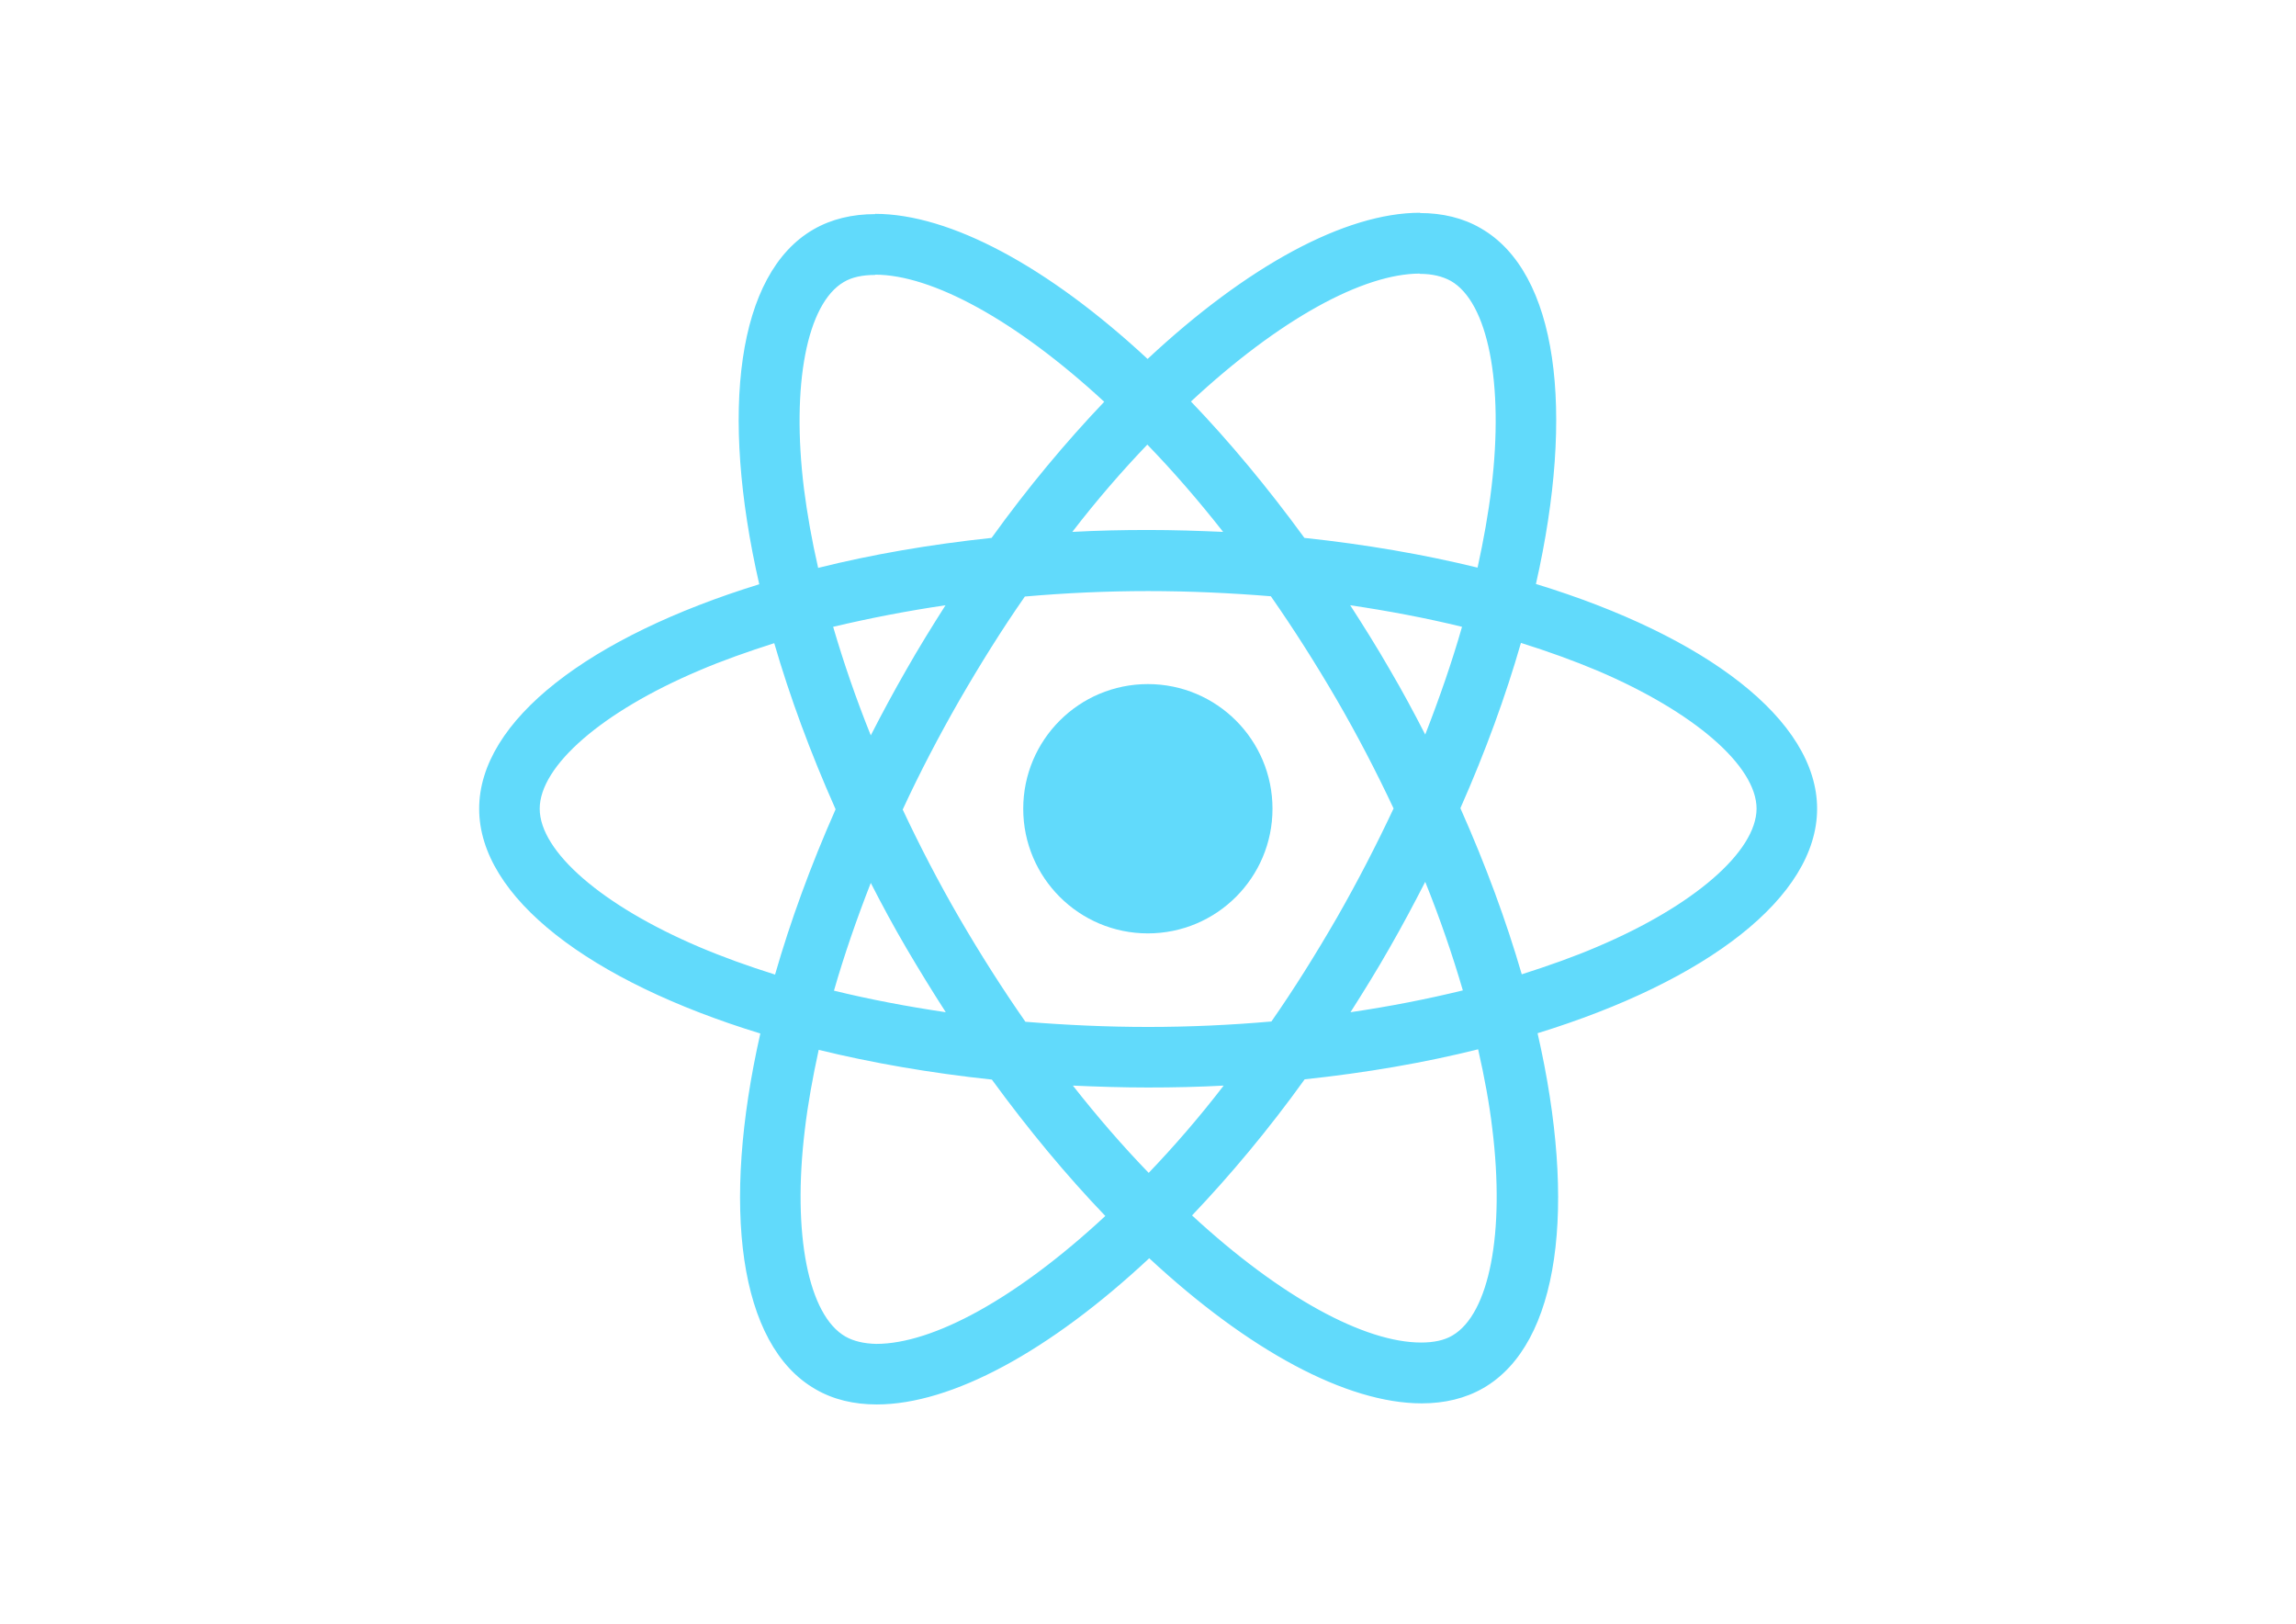
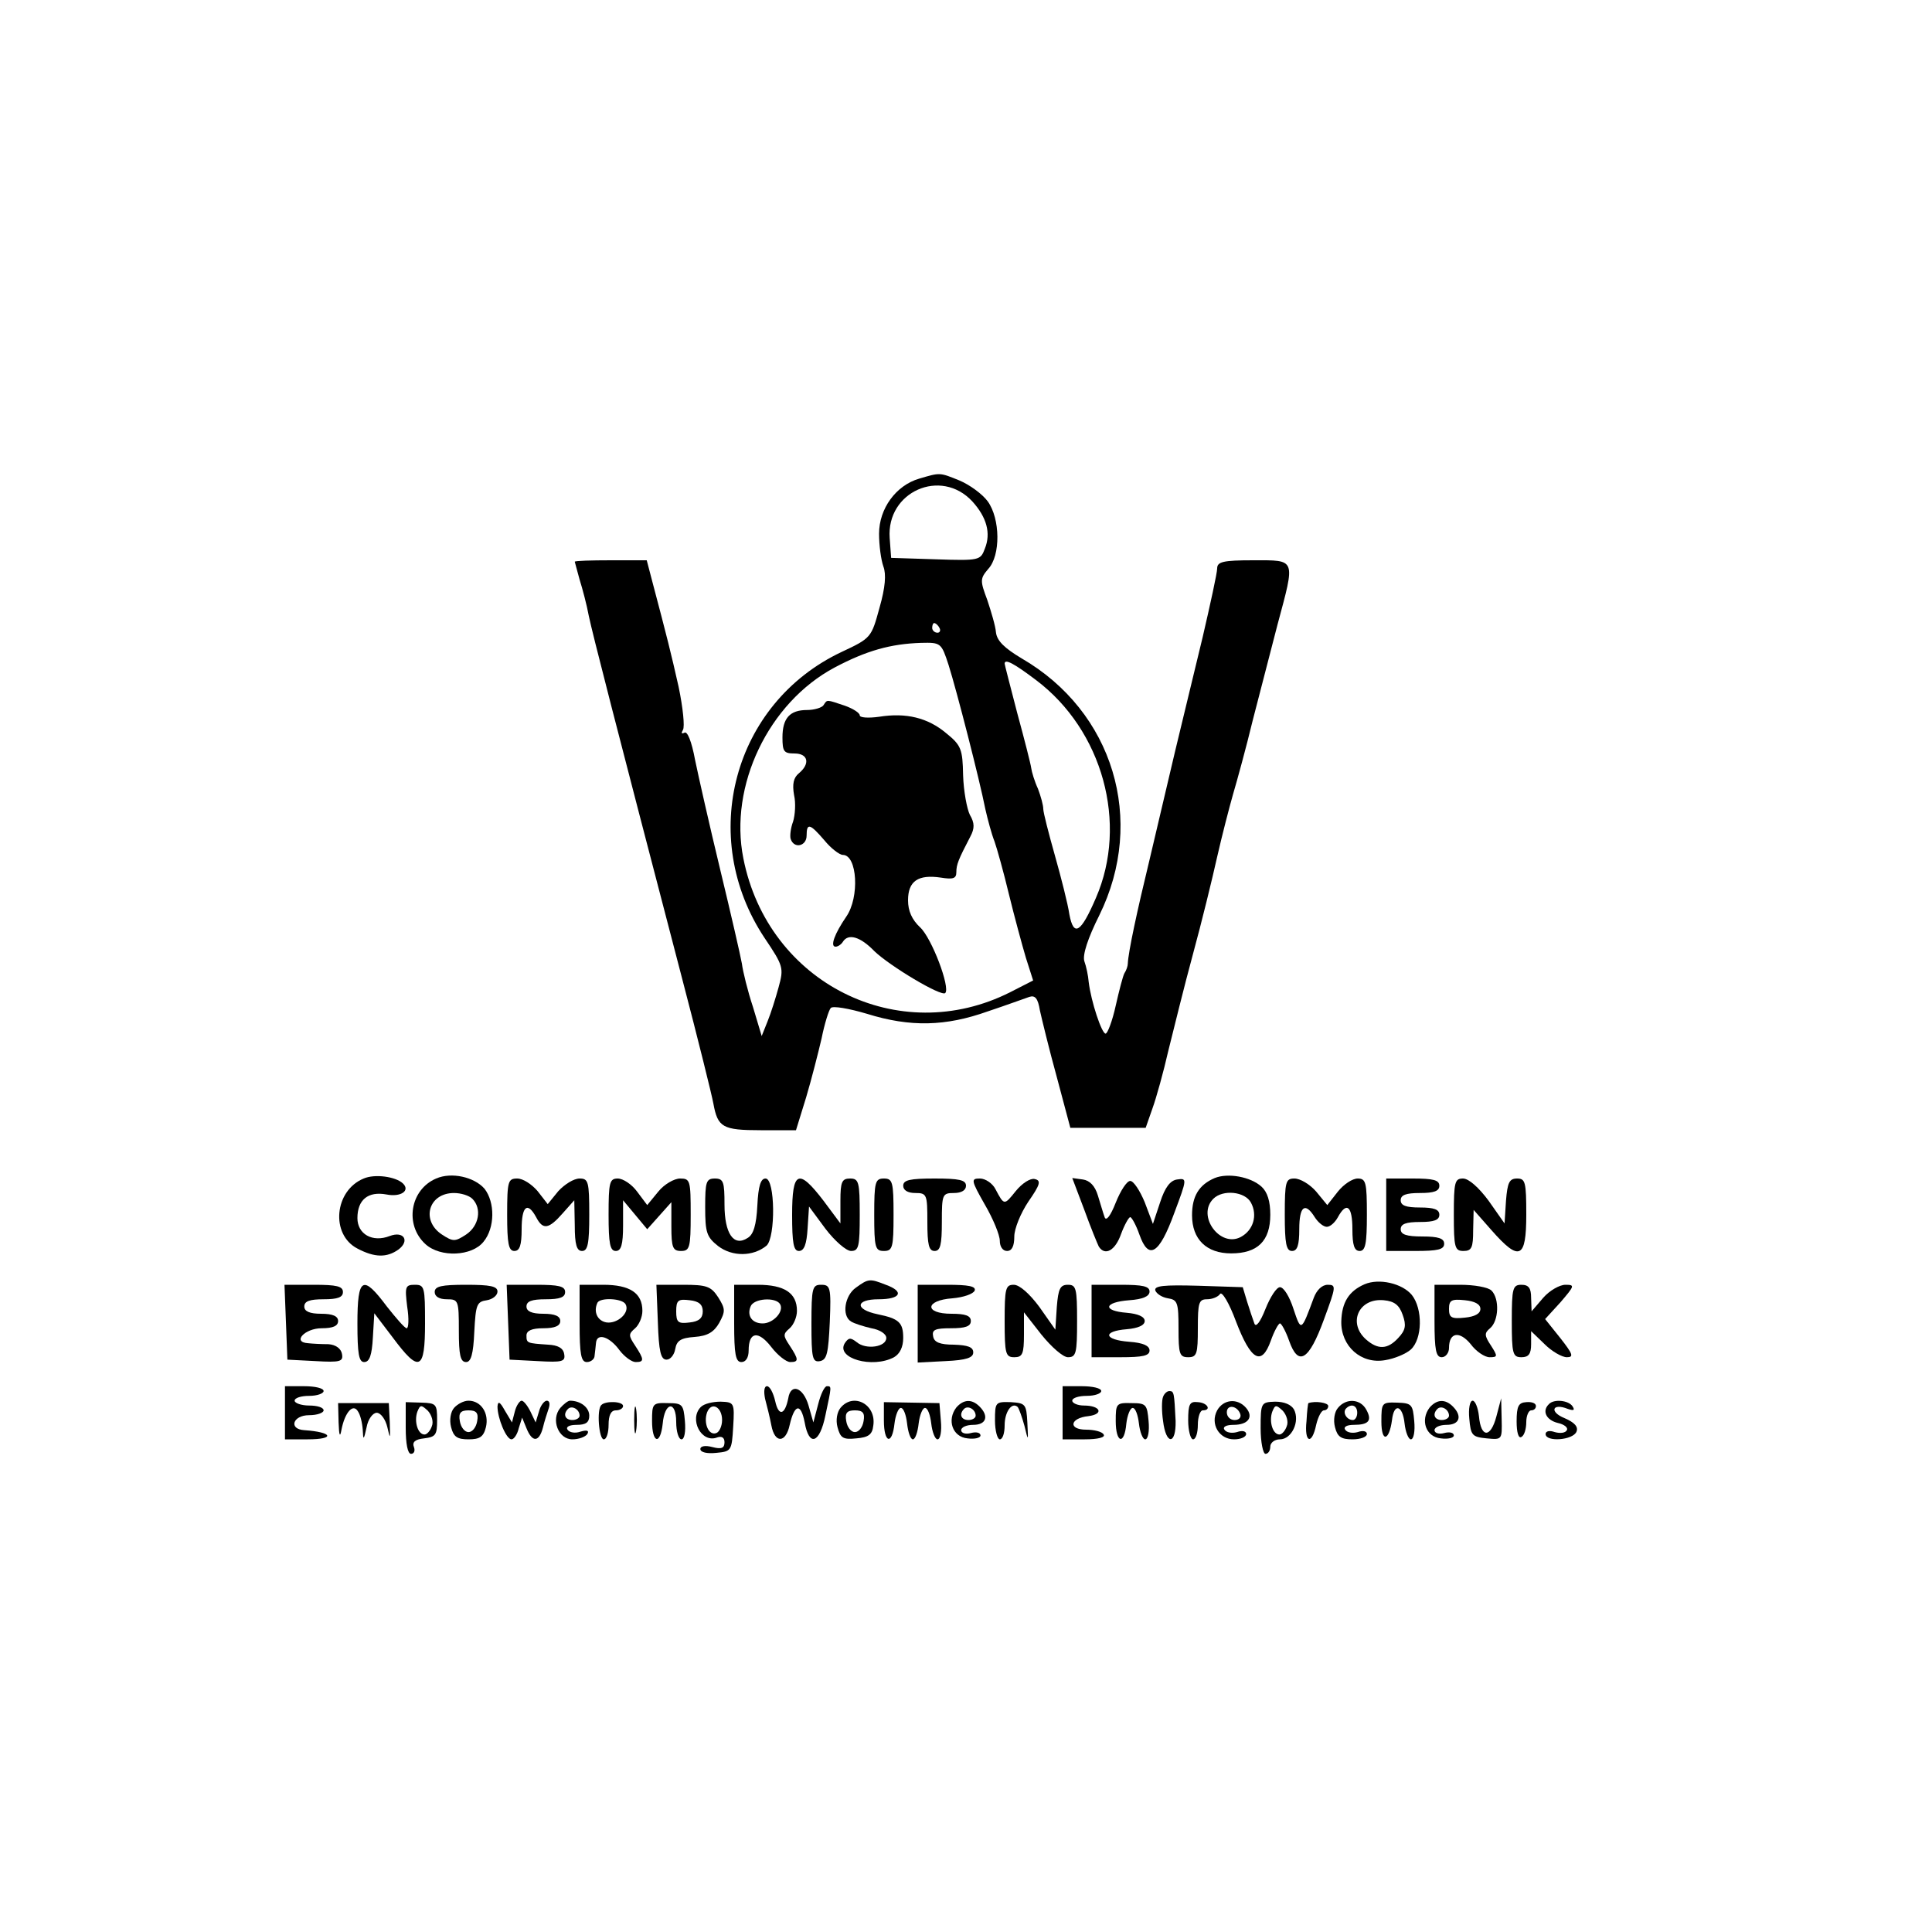
- <svg xmlns="http://www.w3.org/2000/svg" viewBox="0 0 841.9 595.3">
-   <g fill="#61DAFB">
-     <path d="M666.3 296.5c0-32.5-40.7-63.3-103.1-82.4 14.4-63.6 8-114.2-20.2-130.4-6.5-3.8-14.1-5.6-22.4-5.6v22.3c4.6 0 8.3.9 11.4 2.6 13.6 7.8 19.5 37.5 14.9 75.7-1.1 9.4-2.9 19.3-5.1 29.4-19.6-4.8-41-8.5-63.5-10.9-13.5-18.5-27.5-35.3-41.6-50 32.6-30.3 63.2-46.9 84-46.9V78c-27.5 0-63.5 19.6-99.9 53.6-36.4-33.8-72.4-53.2-99.9-53.2v22.3c20.7 0 51.4 16.5 84 46.6-14 14.7-28 31.4-41.3 49.9-22.6 2.4-44 6.1-63.6 11-2.3-10-4-19.7-5.2-29-4.7-38.2 1.1-67.9 14.6-75.8 3-1.8 6.9-2.6 11.5-2.6V78.5c-8.4 0-16 1.8-22.6 5.6-28.1 16.2-34.4 66.7-19.9 130.1-62.2 19.2-102.7 49.9-102.7 82.3 0 32.5 40.7 63.3 103.1 82.4-14.4 63.6-8 114.2 20.2 130.4 6.5 3.8 14.1 5.6 22.5 5.6 27.5 0 63.5-19.6 99.9-53.6 36.4 33.8 72.4 53.2 99.9 53.2 8.4 0 16-1.8 22.6-5.6 28.1-16.2 34.4-66.7 19.9-130.1 62-19.1 102.5-49.9 102.5-82.3zm-130.2-66.7c-3.7 12.9-8.3 26.2-13.5 39.5-4.1-8-8.4-16-13.1-24-4.6-8-9.5-15.8-14.4-23.4 14.2 2.1 27.9 4.7 41 7.9zm-45.8 106.5c-7.8 13.5-15.8 26.3-24.1 38.2-14.9 1.3-30 2-45.2 2-15.1 0-30.2-.7-45-1.9-8.3-11.9-16.4-24.6-24.2-38-7.6-13.1-14.5-26.4-20.8-39.8 6.2-13.4 13.2-26.8 20.7-39.9 7.8-13.5 15.8-26.3 24.1-38.2 14.9-1.3 30-2 45.2-2 15.1 0 30.2.7 45 1.9 8.3 11.9 16.4 24.6 24.2 38 7.6 13.1 14.5 26.4 20.8 39.8-6.3 13.4-13.2 26.8-20.7 39.9zm32.3-13c5.4 13.4 10 26.8 13.8 39.8-13.1 3.2-26.9 5.9-41.2 8 4.9-7.7 9.8-15.6 14.4-23.7 4.6-8 8.9-16.1 13-24.1zM421.2 430c-9.3-9.6-18.6-20.3-27.8-32 9 .4 18.2.7 27.5.7 9.4 0 18.7-.2 27.8-.7-9 11.7-18.3 22.4-27.5 32zm-74.4-58.9c-14.2-2.1-27.9-4.7-41-7.9 3.7-12.9 8.3-26.2 13.5-39.5 4.1 8 8.4 16 13.1 24 4.7 8 9.5 15.8 14.4 23.4zM420.7 163c9.3 9.6 18.6 20.3 27.8 32-9-.4-18.2-.7-27.5-.7-9.4 0-18.7.2-27.8.7 9-11.7 18.3-22.4 27.5-32zm-74 58.9c-4.9 7.7-9.8 15.6-14.4 23.7-4.6 8-8.9 16-13 24-5.4-13.4-10-26.8-13.8-39.8 13.1-3.1 26.9-5.8 41.2-7.9zm-90.5 125.2c-35.4-15.1-58.3-34.9-58.3-50.6 0-15.7 22.9-35.6 58.3-50.6 8.6-3.7 18-7 27.7-10.1 5.7 19.6 13.2 40 22.5 60.9-9.2 20.8-16.6 41.1-22.2 60.6-9.9-3.1-19.3-6.5-28-10.2zM310 490c-13.6-7.8-19.5-37.5-14.9-75.7 1.1-9.4 2.9-19.3 5.1-29.4 19.6 4.8 41 8.5 63.5 10.9 13.5 18.5 27.5 35.3 41.6 50-32.6 30.3-63.2 46.9-84 46.9-4.5-.1-8.3-1-11.3-2.7zm237.2-76.2c4.7 38.2-1.1 67.9-14.6 75.8-3 1.8-6.9 2.6-11.5 2.6-20.7 0-51.4-16.5-84-46.6 14-14.7 28-31.4 41.3-49.9 22.6-2.4 44-6.1 63.6-11 2.3 10.1 4.1 19.8 5.2 29.1zm38.5-66.7c-8.6 3.7-18 7-27.7 10.1-5.7-19.6-13.2-40-22.5-60.9 9.2-20.8 16.6-41.1 22.2-60.6 9.9 3.1 19.3 6.5 28.1 10.2 35.4 15.1 58.3 34.9 58.3 50.6-.1 15.7-23 35.6-58.4 50.6zM320.8 78.4z" />
-     <circle cx="420.9" cy="296.5" r="45.7" />
-     <path d="M520.5 78.1z" />
+ <svg xmlns="http://www.w3.org/2000/svg" version="1.0" width="400pt" height="400pt" viewBox="0 0 400 400" preserveAspectRatio="xMidYMid meet">
+   <g transform="translate(0,400) scale(0.1,-0.1)" fill="#000000" stroke="none">
+     <path d="M1903 3009 c-48 -14 -83 -62 -83 -114 0 -24 4 -54 9 -68 6 -16 4 -43 -8 -85 -17 -62 -17 -63 -79 -92 -224 -106 -298 -383 -159 -592 39 -58 40 -62 29 -102 -6 -22 -16 -54 -23 -71 l-12 -30 -18 60 c-11 33 -21 74 -23 90 -3 17 -23 104 -45 195 -22 91 -45 193 -52 227 -7 38 -16 60 -22 56 -6 -3 -7 -1 -3 6 4 6 0 46 -9 89 -16 71 -23 99 -55 220 l-11 42 -74 0 c-41 0 -75 -1 -75 -3 0 -1 5 -18 10 -37 6 -19 15 -53 19 -75 8 -38 51 -206 193 -750 33 -126 62 -243 65 -260 9 -49 19 -55 98 -55 l73 0 21 68 c11 37 25 92 32 122 6 30 15 59 19 63 4 5 38 -1 75 -12 90 -28 163 -26 250 5 39 13 77 27 86 30 12 4 18 -3 22 -28 4 -18 19 -80 35 -138 l28 -105 78 0 78 0 14 40 c8 22 23 76 33 120 11 44 33 134 51 200 18 66 40 156 50 201 10 44 25 102 33 130 8 27 27 96 41 154 15 58 38 147 51 197 37 138 39 133 -50 133 -63 0 -75 -3 -75 -17 0 -9 -14 -73 -30 -142 -17 -69 -42 -175 -57 -236 -14 -60 -38 -162 -53 -225 -26 -107 -44 -191 -45 -215 0 -5 -3 -14 -7 -20 -3 -5 -11 -36 -18 -67 -7 -32 -17 -58 -21 -58 -8 0 -30 66 -35 107 -1 13 -5 32 -9 43 -4 13 7 47 31 95 97 197 29 422 -161 532 -35 21 -51 36 -53 54 -1 13 -10 43 -18 67 -15 40 -15 44 2 64 26 28 25 104 -1 140 -11 15 -37 34 -58 43 -42 17 -40 17 -84 4z m110 -47 c30 -33 39 -66 26 -98 -9 -24 -11 -25 -101 -22 l-93 3 -3 41 c-7 96 106 146 171 76z m-68 -262 c3 -5 1 -10 -4 -10 -6 0 -11 5 -11 10 0 6 2 10 4 10 3 0 8 -4 11 -10z m19 -77 c17 -54 64 -237 76 -298 5 -22 13 -52 19 -67 5 -14 19 -64 30 -110 11 -45 27 -104 35 -131 l15 -47 -47 -24 c-231 -117 -502 18 -553 277 -30 150 52 322 189 395 66 35 116 49 179 51 41 1 42 0 57 -46z m181 -31 c138 -104 191 -297 124 -451 -31 -72 -46 -82 -55 -34 -3 21 -17 76 -30 122 -13 46 -24 89 -24 96 0 8 -5 26 -11 42 -7 15 -13 35 -14 43 -1 8 -14 59 -29 114 -14 54 -26 100 -26 102 0 11 20 0 65 -34z" />
+     <path d="M1705 2540 c-3 -5 -19 -10 -34 -10 -36 0 -51 -17 -51 -57 0 -29 3 -33 25 -33 28 0 33 -21 9 -41 -11 -9 -14 -22 -10 -45 4 -17 2 -42 -2 -55 -5 -13 -7 -30 -5 -36 7 -21 33 -15 33 7 0 27 7 25 37 -10 13 -16 31 -30 38 -30 30 0 35 -88 7 -128 -24 -35 -34 -62 -22 -62 5 0 12 5 15 10 11 18 36 11 65 -19 32 -31 139 -95 147 -87 11 11 -28 114 -52 136 -17 16 -25 34 -25 56 0 40 21 54 68 47 25 -4 32 -2 32 11 0 16 4 26 29 74 9 17 9 28 -1 45 -6 12 -13 49 -14 82 -1 54 -4 62 -35 87 -38 32 -83 43 -139 34 -22 -3 -40 -2 -40 3 0 5 -14 14 -31 20 -39 13 -36 13 -44 1z" />
+     <path d="M753 1560 c-61 -25 -69 -116 -13 -145 36 -19 61 -19 85 -2 24 18 11 39 -18 28 -36 -14 -67 4 -67 37 0 38 22 56 60 49 30 -6 50 8 34 23 -15 14 -58 20 -81 10z" />
+     <path d="M903 1560 c-54 -23 -66 -96 -22 -136 31 -28 96 -25 120 5 24 29 24 82 2 110 -21 24 -68 35 -100 21z m75 -42 c20 -20 14 -56 -13 -74 -23 -15 -27 -15 -50 0 -44 29 -28 86 25 86 14 0 31 -5 38 -12z" />
+     <path d="M2515 1561 c-33 -14 -47 -38 -47 -77 0 -50 30 -79 81 -79 55 0 81 26 81 80 0 28 -6 47 -18 58 -23 21 -70 29 -97 18z m75 -51 c14 -26 5 -57 -21 -71 -43 -23 -92 44 -57 79 20 20 66 15 78 -8z" />
+     <path d="M1050 1485 c0 -60 3 -75 15 -75 11 0 15 12 15 45 0 48 12 58 30 25 14 -27 26 -25 55 8 l24 27 1 -52 c0 -40 4 -53 15 -53 12 0 15 15 15 75 0 69 -2 75 -20 75 -12 0 -31 -12 -44 -26 l-22 -27 -21 27 c-12 14 -30 26 -42 26 -19 0 -21 -5 -21 -75z" />
+     <path d="M1260 1485 c0 -60 3 -75 15 -75 11 0 15 13 15 53 l0 52 25 -30 25 -30 25 28 25 28 0 -50 c0 -44 3 -51 20 -51 18 0 20 7 20 75 0 71 -1 75 -22 75 -12 0 -33 -12 -45 -27 l-23 -28 -21 28 c-11 15 -29 27 -40 27 -17 0 -19 -8 -19 -75z" />
+     <path d="M1460 1501 c0 -53 3 -62 27 -81 29 -22 72 -22 100 1 19 17 18 139 -2 139 -10 0 -15 -15 -17 -56 -2 -40 -8 -60 -20 -67 -29 -19 -48 9 -48 69 0 47 -2 54 -20 54 -18 0 -20 -7 -20 -59z" />
+     <path d="M1640 1485 c0 -59 3 -75 14 -75 11 0 16 14 18 46 l3 46 34 -46 c19 -25 43 -46 53 -46 16 0 18 9 18 75 0 68 -2 75 -20 75 -17 0 -20 -7 -20 -46 l0 -47 -35 47 c-52 68 -65 62 -65 -29z" />
+     <path d="M1810 1485 c0 -68 2 -75 20 -75 18 0 20 7 20 75 0 68 -2 75 -20 75 -18 0 -20 -7 -20 -75z" />
+     <path d="M1870 1545 c0 -9 9 -15 25 -15 24 0 25 -3 25 -60 0 -47 3 -60 15 -60 12 0 15 13 15 60 0 57 1 60 25 60 16 0 25 6 25 15 0 12 -14 15 -65 15 -51 0 -65 -3 -65 -15z" />
+     <path d="M2039 1506 c17 -29 31 -63 31 -75 0 -12 6 -21 15 -21 10 0 15 10 15 30 0 16 13 48 29 72 25 36 27 44 13 47 -9 2 -26 -9 -39 -25 -24 -30 -24 -30 -42 4 -6 12 -21 22 -32 22 -19 0 -19 -3 10 -54z" />
+     <path d="M2245 1495 c13 -36 27 -70 30 -76 13 -20 34 -8 46 26 7 19 16 35 19 35 3 0 12 -16 19 -36 19 -54 41 -41 72 44 27 72 27 73 6 70 -14 -2 -25 -16 -35 -47 l-15 -45 -17 45 c-10 24 -23 44 -30 44 -7 0 -20 -20 -30 -45 -11 -28 -20 -39 -23 -30 -3 8 -9 29 -14 45 -6 20 -17 31 -31 33 l-22 3 25 -66z" />
+     <path d="M2660 1485 c0 -60 3 -75 15 -75 11 0 15 12 15 45 0 48 12 57 32 25 7 -11 18 -20 25 -20 7 0 17 9 23 20 18 33 30 23 30 -25 0 -33 4 -45 15 -45 12 0 15 15 15 75 0 67 -2 75 -19 75 -11 0 -29 -12 -41 -27 l-22 -28 -23 28 c-13 15 -33 27 -45 27 -18 0 -20 -6 -20 -75z" />
+     <path d="M2870 1485 l0 -75 60 0 c47 0 60 3 60 15 0 11 -12 15 -45 15 -33 0 -45 4 -45 15 0 11 11 15 40 15 29 0 40 4 40 15 0 11 -11 15 -40 15 -29 0 -40 4 -40 15 0 11 11 15 40 15 29 0 40 4 40 15 0 12 -13 15 -55 15 l-55 0 0 -75z" />
+     <path d="M3010 1485 c0 -68 2 -75 20 -75 17 0 20 7 20 43 l1 42 37 -42 c58 -66 72 -59 72 32 0 68 -2 75 -19 75 -16 0 -20 -8 -23 -46 l-3 -47 -33 47 c-20 27 -41 46 -53 46 -17 0 -19 -7 -19 -75z" />
+     <path d="M1772 1334 c-23 -16 -30 -58 -10 -70 6 -4 25 -10 42 -14 18 -3 31 -12 31 -20 0 -19 -42 -25 -61 -9 -13 10 -17 10 -25 -2 -19 -31 57 -53 102 -29 12 7 19 21 19 40 0 32 -9 40 -53 49 -48 10 -46 31 2 31 46 0 54 16 15 30 -33 13 -36 13 -62 -6z" />
+     <path d="M2825 1341 c-32 -14 -47 -37 -48 -77 -1 -51 41 -89 91 -80 19 3 43 13 53 22 24 22 25 84 2 113 -20 24 -68 35 -98 22z m79 -63 c8 -22 6 -32 -9 -48 -22 -24 -42 -25 -67 -3 -38 34 -15 86 37 81 22 -2 32 -10 39 -30z" />
+     <path d="M592 1263 l3 -78 58 -3 c52 -3 58 -1 55 15 -2 11 -13 19 -28 20 -14 0 -33 1 -42 2 -34 2 -7 31 28 31 24 0 34 5 34 15 0 10 -11 15 -35 15 -24 0 -35 5 -35 15 0 11 11 15 40 15 29 0 40 4 40 15 0 12 -13 15 -60 15 l-61 0 3 -77z" />
+     <path d="M740 1260 c0 -63 3 -80 14 -80 11 0 16 14 18 51 l3 50 38 -50 c55 -74 67 -69 67 29 0 75 -1 80 -21 80 -20 0 -21 -4 -16 -45 4 -25 3 -45 -1 -45 -4 0 -22 21 -41 45 -50 67 -61 61 -61 -35z" />
+     <path d="M900 1325 c0 -9 9 -15 25 -15 24 0 25 -2 25 -65 0 -50 3 -65 15 -65 10 0 15 16 17 63 3 56 5 62 26 65 12 2 22 10 22 18 0 11 -15 14 -65 14 -51 0 -65 -3 -65 -15z" />
+     <path d="M1052 1263 l3 -78 58 -3 c52 -3 58 -1 55 15 -2 12 -13 18 -33 19 -44 3 -45 3 -45 19 0 10 11 15 35 15 24 0 35 5 35 15 0 10 -11 15 -35 15 -24 0 -35 5 -35 15 0 11 11 15 40 15 29 0 40 4 40 15 0 12 -13 15 -60 15 l-61 0 3 -77z" />
+     <path d="M1200 1260 c0 -64 3 -80 15 -80 8 0 16 6 16 13 1 6 2 19 3 27 2 21 28 13 49 -16 10 -13 25 -24 33 -24 18 0 18 5 -1 34 -14 21 -14 24 0 36 8 7 15 23 15 36 0 37 -26 54 -81 54 l-49 0 0 -80z m95 40 c10 -17 -16 -41 -39 -38 -19 3 -28 22 -19 41 6 11 51 9 58 -3z" />
+     <path d="M1362 1263 c2 -61 6 -78 18 -78 8 0 16 10 18 22 3 17 11 23 40 25 27 2 40 10 51 29 13 24 13 29 -2 53 -15 23 -24 26 -73 26 l-55 0 3 -77z m93 22 c0 -14 -8 -21 -27 -23 -24 -3 -28 0 -28 23 0 23 4 26 28 23 19 -2 27 -9 27 -23z" />
+     <path d="M1520 1260 c0 -64 3 -80 15 -80 9 0 15 9 15 24 0 39 20 42 47 7 13 -17 31 -31 39 -31 18 0 18 5 -1 34 -14 21 -14 24 0 36 8 7 15 23 15 36 0 37 -26 54 -81 54 l-49 0 0 -80z m95 40 c9 -15 -14 -40 -36 -40 -22 0 -33 16 -25 35 6 17 52 20 61 5z" />
+     <path d="M1680 1259 c0 -71 2 -80 18 -77 14 3 17 16 20 81 3 72 1 77 -18 77 -18 0 -20 -6 -20 -81z" />
+     <path d="M1900 1260 l0 -81 58 3 c43 2 57 7 57 18 0 11 -11 15 -40 16 -29 0 -41 5 -43 17 -3 14 4 17 37 17 30 0 41 4 41 15 0 11 -11 15 -40 15 -57 0 -55 28 2 32 23 2 43 9 46 16 3 9 -13 12 -57 12 l-61 0 0 -80z" />
+     <path d="M2080 1265 c0 -68 2 -75 20 -75 17 0 20 7 20 47 l0 46 36 -46 c21 -26 45 -47 55 -47 17 0 19 8 19 75 0 68 -2 75 -19 75 -16 0 -20 -8 -23 -46 l-3 -47 -33 47 c-20 27 -41 46 -53 46 -17 0 -19 -7 -19 -75z" />
+     <path d="M2260 1265 l0 -75 60 0 c46 0 60 3 60 14 0 10 -14 16 -42 18 -53 4 -56 22 -5 26 23 2 37 8 37 17 0 9 -14 15 -37 17 -51 4 -48 22 5 26 28 2 42 8 42 18 0 11 -14 14 -60 14 l-60 0 0 -75z" />
+     <path d="M2392 1328 c3 -7 14 -14 26 -16 20 -3 22 -9 22 -63 0 -52 2 -59 20 -59 18 0 20 7 20 60 0 53 2 60 19 60 11 0 23 5 27 11 4 6 19 -19 33 -57 31 -81 53 -93 72 -40 7 20 16 36 19 36 3 0 12 -16 19 -36 19 -54 41 -41 72 44 25 68 26 72 8 72 -12 0 -23 -11 -29 -27 -26 -70 -26 -71 -42 -23 -8 25 -20 45 -28 45 -7 0 -20 -20 -30 -45 -11 -28 -20 -39 -23 -30 -3 8 -10 29 -15 45 l-9 30 -92 3 c-72 2 -92 0 -89 -10z" />
+     <path d="M2970 1265 c0 -60 3 -75 15 -75 8 0 15 9 15 19 0 33 22 36 45 8 11 -15 29 -27 39 -27 17 0 17 2 3 24 -14 21 -14 26 -2 36 18 15 20 61 3 78 -7 7 -36 12 -65 12 l-53 0 0 -75z m95 25 c0 -10 -12 -16 -32 -18 -28 -3 -33 0 -33 18 0 18 5 21 33 18 20 -2 32 -8 32 -18z" />
+     <path d="M3130 1265 c0 -68 2 -75 20 -75 15 0 20 7 20 27 l0 27 28 -27 c15 -15 36 -27 46 -27 15 0 12 7 -13 39 l-32 40 32 35 c29 34 30 36 10 36 -12 0 -33 -12 -46 -27 l-24 -28 -1 28 c0 20 -5 27 -20 27 -18 0 -20 -7 -20 -75z" />
+     <path d="M590 1075 l0 -55 47 0 c58 0 52 15 -7 19 -33 2 -24 31 10 31 17 0 30 5 30 10 0 6 -13 10 -30 10 -16 0 -30 5 -30 10 0 6 14 10 30 10 17 0 30 5 30 10 0 6 -18 10 -40 10 l-40 0 0 -55z" />
+     <path d="M1584 1104 c4 -15 10 -39 13 -55 7 -38 30 -37 38 1 10 43 23 46 31 5 9 -51 31 -44 43 15 13 61 13 60 3 60 -5 0 -13 -17 -18 -37 l-10 -38 -10 35 c-11 38 -37 47 -42 15 -7 -35 -20 -38 -27 -6 -4 17 -11 31 -17 31 -6 0 -7 -11 -4 -26z" />
+     <path d="M2200 1075 l0 -55 46 0 c27 0 43 4 39 10 -3 6 -20 10 -36 10 -38 0 -34 24 4 28 33 4 26 22 -9 22 -13 0 -24 5 -24 10 0 6 14 10 30 10 17 0 30 5 30 10 0 6 -18 10 -40 10 l-40 0 0 -55z" />
+     <path d="M2408 1108 c-3 -7 -3 -30 0 -50 6 -50 27 -50 26 0 -3 58 -3 62 -13 62 -5 0 -11 -6 -13 -12z" />
+     <path d="M701 1055 c1 -28 3 -32 6 -15 7 36 24 55 34 38 5 -7 9 -24 10 -38 1 -23 2 -22 8 5 3 17 13 30 21 30 8 0 18 -13 22 -30 6 -26 6 -25 5 10 l-2 40 -52 0 -53 0 1 -40z" />
+     <path d="M840 1044 c0 -33 4 -54 11 -54 6 0 9 6 6 14 -4 10 2 16 21 18 24 3 27 7 27 38 0 33 -2 35 -32 36 l-33 1 0 -53z m54 3 c-3 -9 -10 -17 -15 -17 -14 0 -22 27 -15 47 6 15 8 15 22 2 8 -9 12 -23 8 -32z" />
+     <path d="M940 1085 c-7 -8 -10 -25 -6 -40 5 -20 13 -25 36 -25 23 0 31 5 36 25 7 29 -10 55 -36 55 -10 0 -23 -7 -30 -15z m48 -27 c-2 -13 -10 -23 -18 -23 -8 0 -16 10 -18 23 -3 17 2 22 18 22 16 0 21 -5 18 -22z" />
+     <path d="M1030 1088 c0 -24 18 -68 29 -68 5 0 12 10 15 23 l7 22 9 -22 c12 -30 26 -29 34 1 3 13 9 31 12 40 3 9 2 16 -4 16 -5 0 -13 -10 -16 -22 l-7 -23 -11 23 c-6 12 -14 22 -18 22 -4 0 -11 -10 -14 -22 l-6 -23 -15 25 c-10 18 -14 20 -15 8z" />
+     <path d="M1160 1085 c-20 -24 -4 -65 25 -65 13 0 27 5 31 11 4 7 0 9 -14 5 -11 -4 -23 -2 -27 4 -4 6 4 10 19 10 19 0 26 5 26 19 0 17 -18 31 -40 31 -4 0 -13 -7 -20 -15z m40 -16 c0 -5 -7 -9 -15 -9 -15 0 -20 12 -9 23 8 8 24 -1 24 -14z" />
+     <path d="M1245 1091 c-10 -9 -5 -71 5 -71 6 0 10 14 10 30 0 20 5 30 15 30 8 0 15 4 15 9 0 10 -37 11 -45 2z" />
+     <path d="M1313 1060 c0 -25 2 -35 4 -22 2 12 2 32 0 45 -2 12 -4 2 -4 -23z" />
+     <path d="M1350 1058 c0 -46 17 -51 22 -6 4 46 28 49 28 4 0 -20 5 -36 11 -36 6 0 9 16 7 38 -3 34 -5 37 -35 37 -32 1 -33 -1 -33 -37z" />
+     <path d="M1451 1087 c-25 -25 1 -76 34 -63 9 3 15 0 15 -10 0 -12 -6 -15 -25 -10 -15 4 -25 2 -25 -4 0 -7 14 -10 33 -8 31 3 32 4 35 54 3 50 2 51 -26 52 -16 0 -34 -4 -41 -11z m44 -27 c0 -13 -6 -25 -12 -27 -16 -6 -27 21 -19 43 9 23 31 11 31 -16z" />
+     <path d="M1740 1085 c-7 -9 -10 -25 -6 -40 6 -22 11 -26 39 -23 25 2 33 8 35 26 7 44 -41 70 -68 37z m48 -27 c-2 -13 -10 -23 -18 -23 -8 0 -16 10 -18 23 -3 17 2 22 18 22 16 0 21 -5 18 -22z" />
+     <path d="M1830 1059 c0 -47 17 -52 22 -6 2 17 8 32 13 32 6 0 11 -15 13 -32 2 -18 7 -33 12 -33 5 0 10 15 12 33 2 17 8 32 13 32 6 0 11 -15 13 -32 2 -18 8 -33 13 -33 6 0 9 17 7 38 l-3 37 -57 1 -58 1 0 -38z" />
+     <path d="M1980 1086 c-20 -26 -8 -61 23 -64 15 -2 27 1 27 6 0 6 -9 8 -20 5 -11 -3 -20 0 -20 6 0 6 11 11 25 11 27 0 33 18 13 38 -16 16 -33 15 -48 -2z m40 -17 c0 -5 -7 -9 -15 -9 -15 0 -20 12 -9 23 8 8 24 -1 24 -14z" />
+     <path d="M2060 1059 c0 -21 5 -39 10 -39 6 0 10 13 10 29 0 28 15 49 27 38 3 -4 9 -21 14 -39 8 -33 8 -33 6 7 -2 38 -4 40 -34 42 -32 1 -33 0 -33 -38z" />
+     <path d="M2310 1058 c0 -46 18 -51 22 -5 2 17 8 32 13 32 6 0 11 -15 13 -32 2 -18 8 -33 13 -33 6 0 9 17 7 38 -3 34 -5 37 -35 37 -32 1 -33 -1 -33 -37z" />
+     <path d="M2460 1059 c0 -21 5 -39 10 -39 6 0 10 14 10 30 0 17 5 30 10 30 19 0 10 16 -10 17 -17 2 -20 -4 -20 -38z" />
+     <path d="M2520 1080 c-15 -28 4 -60 35 -60 14 0 25 5 25 11 0 6 -8 8 -19 4 -11 -3 -22 -1 -26 5 -4 6 4 10 19 10 30 0 42 16 26 35 -18 21 -47 18 -60 -5z m48 -8 c2 -7 -3 -12 -12 -12 -9 0 -16 7 -16 16 0 17 22 14 28 -4z" />
+     <path d="M2610 1043 c0 -29 5 -53 10 -53 6 0 10 7 10 15 0 8 9 15 20 15 24 0 42 37 29 62 -6 10 -20 16 -39 16 -29 -1 -30 -2 -30 -55z m54 4 c-3 -9 -10 -17 -15 -17 -14 0 -22 27 -15 47 6 15 8 15 22 2 8 -9 12 -23 8 -32z" />
+     <path d="M2709 1095 c-1 0 -3 -17 -4 -37 -5 -45 11 -51 20 -8 4 17 11 30 16 30 5 0 9 4 9 9 0 7 -27 11 -41 6z" />
+     <path d="M2770 1085 c-7 -8 -10 -25 -6 -40 5 -20 13 -25 36 -25 17 0 30 5 30 11 0 6 -8 8 -19 4 -11 -3 -22 -1 -26 5 -4 6 4 10 18 10 31 0 38 9 26 31 -12 23 -42 25 -59 4z m40 -10 c0 -8 -4 -15 -9 -15 -13 0 -22 16 -14 24 11 11 23 6 23 -9z" />
+     <path d="M2860 1057 c0 -44 16 -41 22 3 4 36 22 31 26 -7 2 -18 8 -33 13 -33 6 0 9 17 7 38 -3 34 -5 37 -35 38 -32 1 -33 0 -33 -39z" />
+     <path d="M2960 1086 c-20 -26 -8 -61 23 -64 15 -2 27 1 27 6 0 6 -9 8 -20 5 -11 -3 -20 0 -20 6 0 6 11 11 25 11 27 0 33 18 13 38 -16 16 -33 15 -48 -2z m40 -17 c0 -5 -7 -9 -15 -9 -15 0 -20 12 -9 23 8 8 24 -1 24 -14z" />
+     <path d="M3042 1063 c3 -35 6 -38 36 -41 32 -3 32 -3 31 40 l-1 43 -10 -38 c-12 -45 -32 -44 -36 1 -2 18 -8 32 -13 32 -6 0 -9 -17 -7 -37z" />
+     <path d="M3140 1057 c0 -23 4 -36 10 -32 6 3 10 17 10 31 0 13 5 24 10 24 6 0 10 4 10 9 0 6 -9 9 -20 8 -16 -1 -20 -8 -20 -40z" />
+     <path d="M3207 1093 c-15 -14 -6 -33 18 -39 14 -3 22 -10 19 -15 -3 -6 -14 -7 -25 -4 -11 4 -19 2 -19 -4 0 -17 57 -13 64 5 4 10 -4 19 -25 28 -32 13 -25 32 7 19 12 -4 15 -3 10 5 -8 13 -39 16 -49 5z" />
  </g>
</svg>
